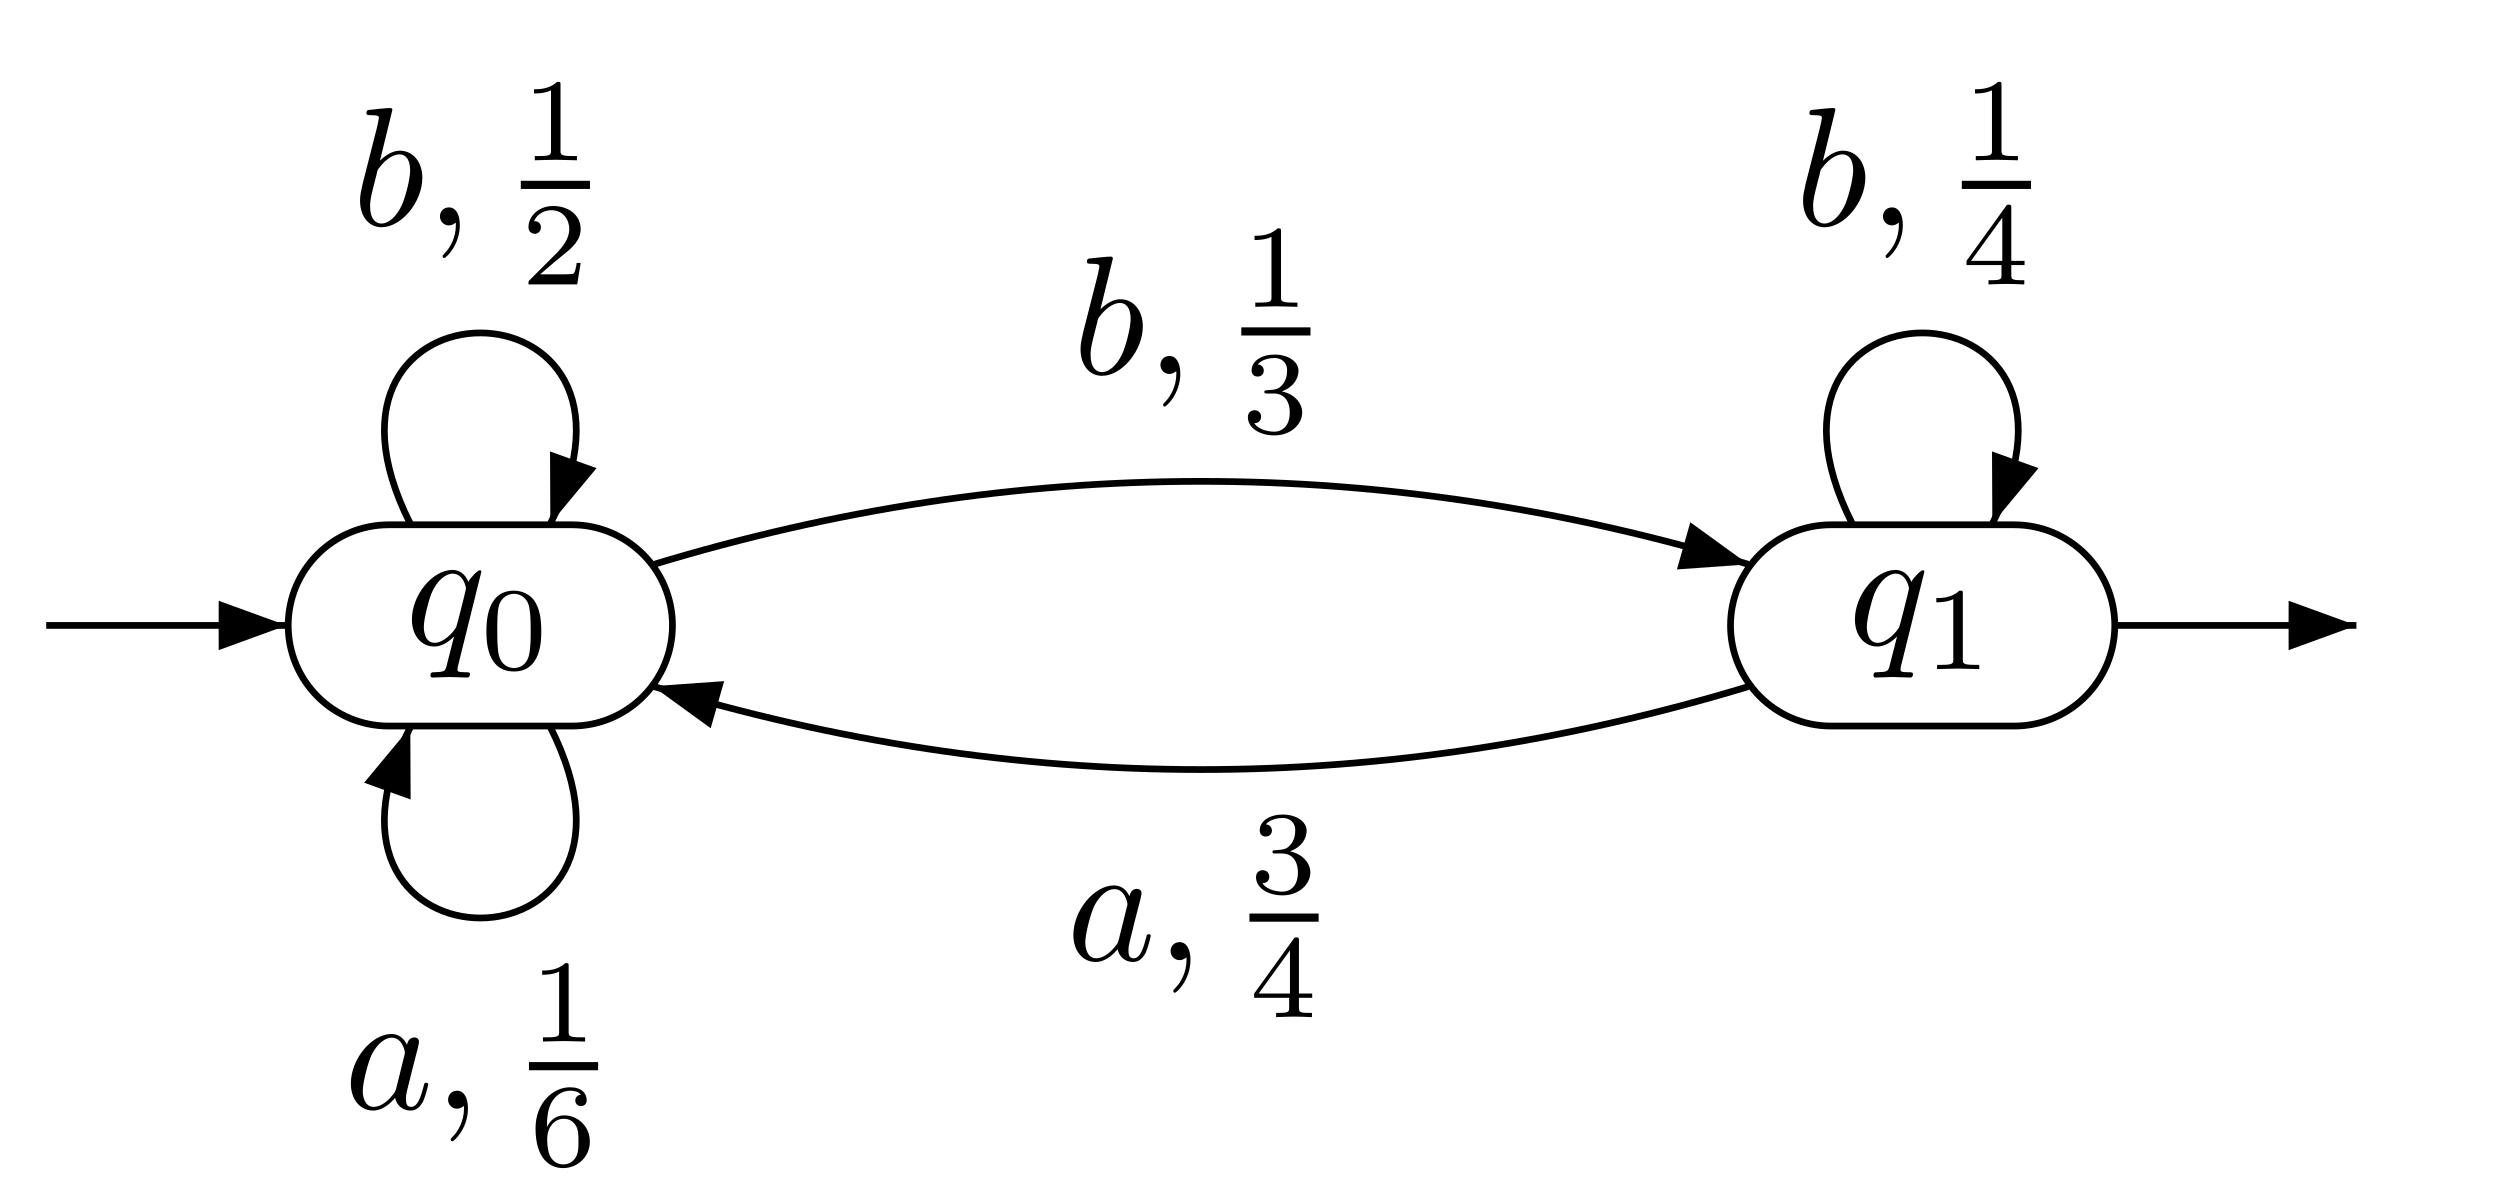
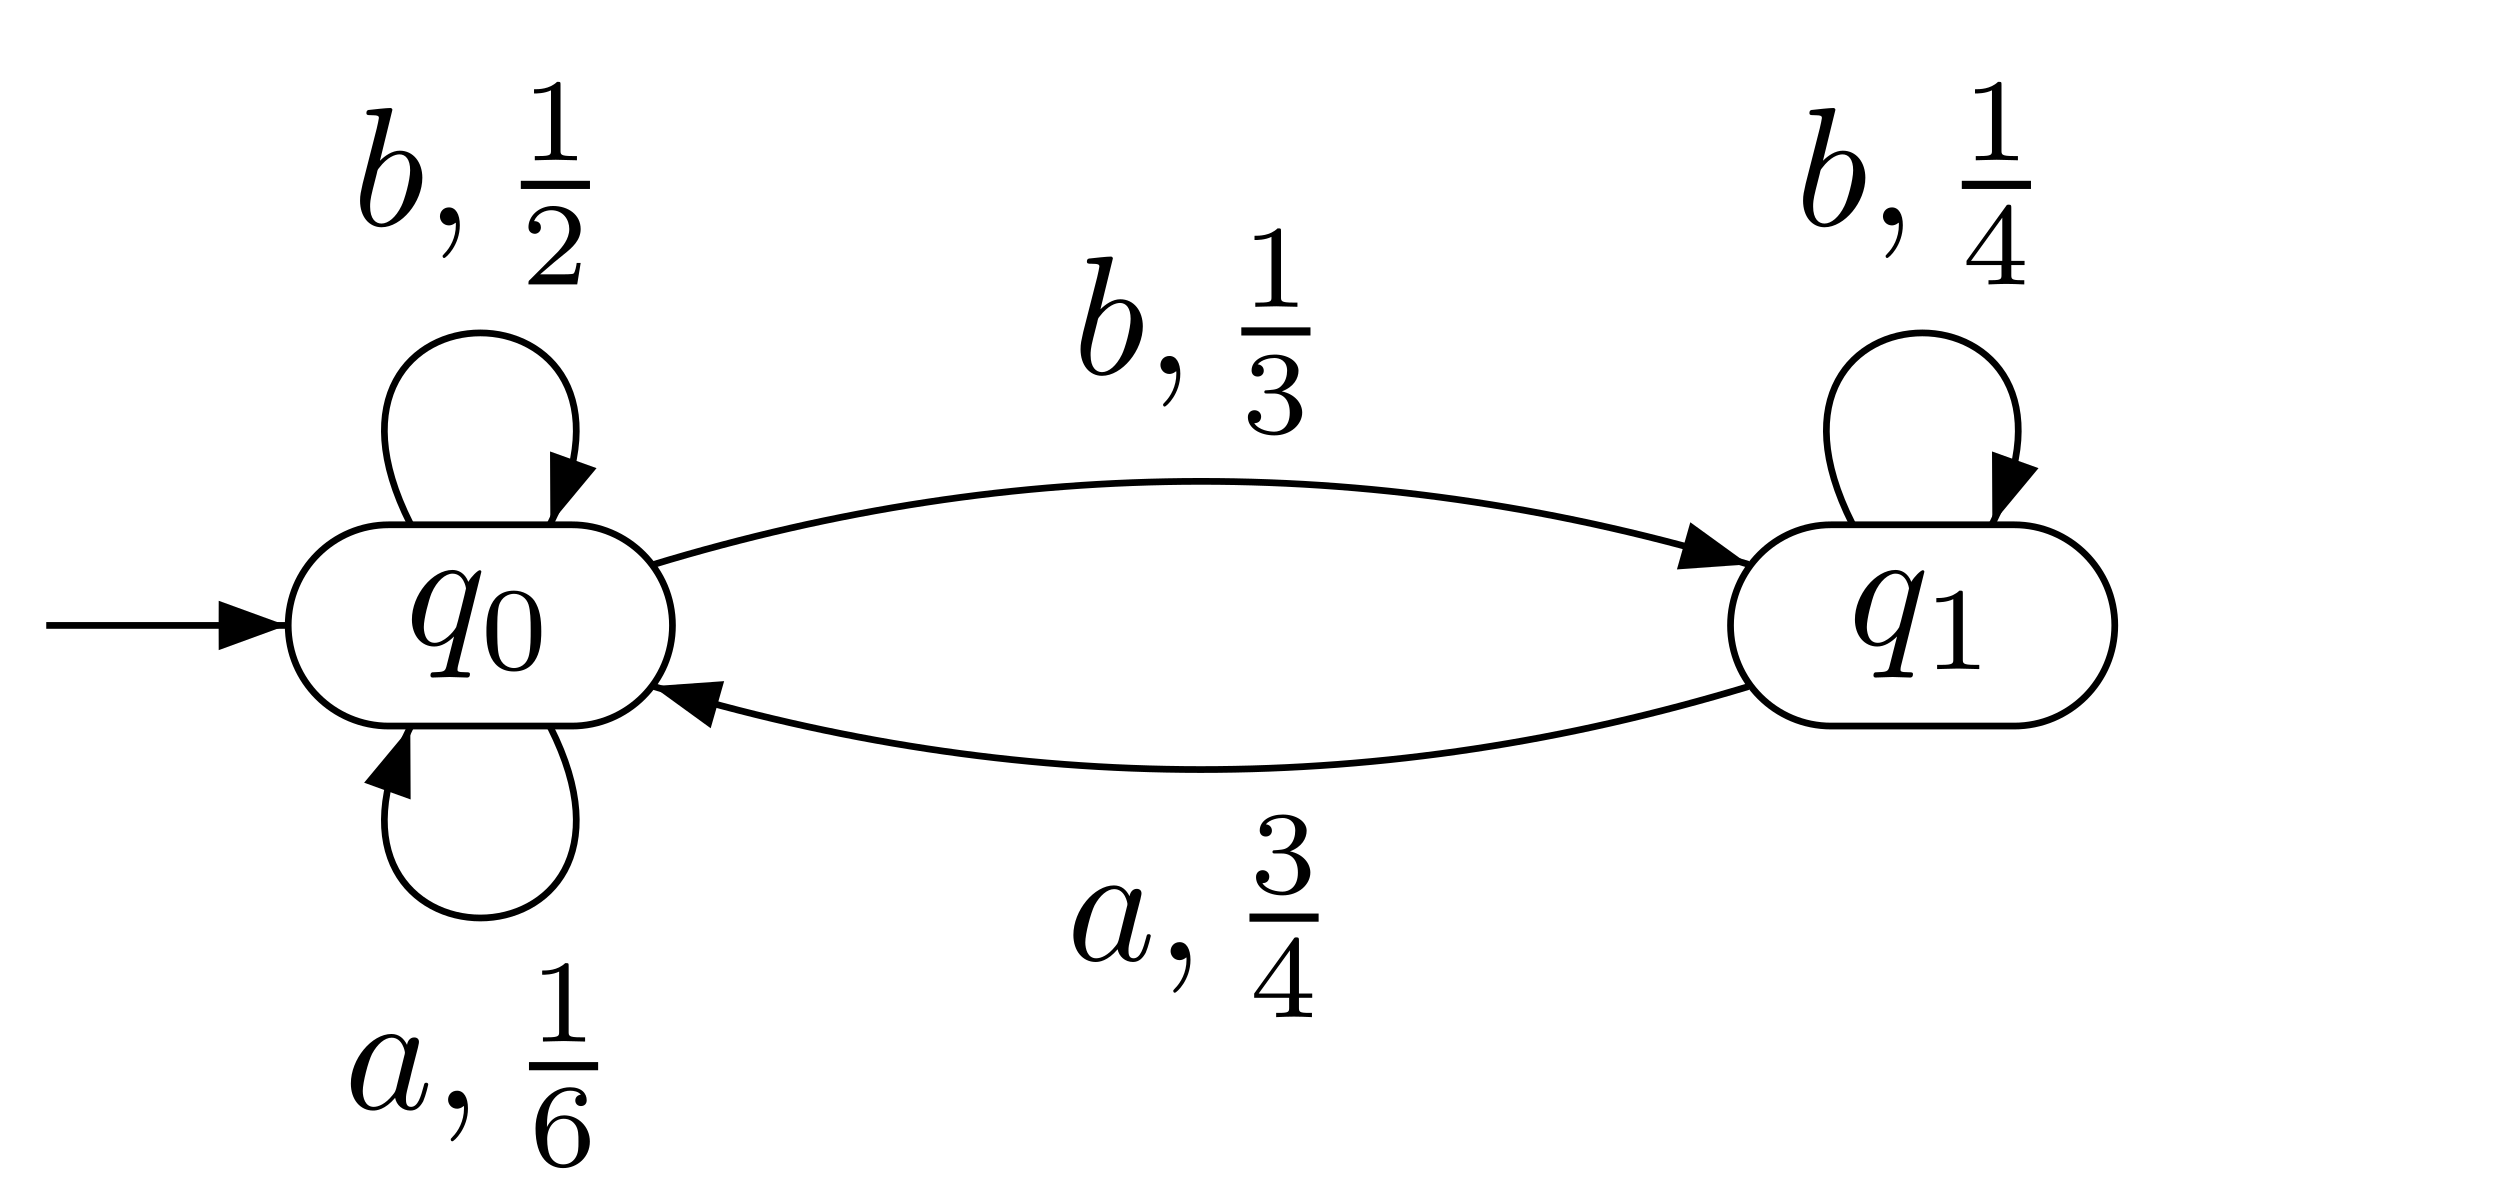
<svg xmlns="http://www.w3.org/2000/svg" xmlns:xlink="http://www.w3.org/1999/xlink" width="147.4pt" height="70.87pt" viewBox="0 0 147.4 70.87" version="1.1">
  <defs>
    <g>
      <symbol overflow="visible" id="glyph0-0">
        <path style="stroke:none;" d="" />
      </symbol>
      <symbol overflow="visible" id="glyph0-1">
        <path style="stroke:none;" d="M 4.5 -4.297 C 4.5 -4.344 4.469 -4.391 4.406 -4.391 C 4.297 -4.391 3.891 -4 3.734 -3.703 C 3.516 -4.25 3.125 -4.406 2.797 -4.406 C 1.625 -4.406 0.406 -2.938 0.406 -1.484 C 0.406 -0.516 0.984 0.109 1.719 0.109 C 2.141 0.109 2.531 -0.125 2.891 -0.484 C 2.797 -0.141 2.469 1.203 2.438 1.297 C 2.359 1.578 2.281 1.609 1.719 1.625 C 1.594 1.625 1.5 1.625 1.5 1.828 C 1.5 1.828 1.5 1.938 1.625 1.938 C 1.938 1.938 2.297 1.906 2.625 1.906 C 2.953 1.906 3.312 1.938 3.656 1.938 C 3.703 1.938 3.828 1.938 3.828 1.734 C 3.828 1.625 3.734 1.625 3.562 1.625 C 3.094 1.625 3.094 1.562 3.094 1.469 C 3.094 1.391 3.109 1.328 3.125 1.25 Z M 1.75 -0.109 C 1.141 -0.109 1.109 -0.875 1.109 -1.047 C 1.109 -1.531 1.391 -2.609 1.562 -3.031 C 1.875 -3.766 2.391 -4.188 2.797 -4.188 C 3.453 -4.188 3.594 -3.375 3.594 -3.312 C 3.594 -3.25 3.047 -1.062 3.016 -1.031 C 2.859 -0.75 2.297 -0.109 1.75 -0.109 Z M 1.75 -0.109 " />
      </symbol>
      <symbol overflow="visible" id="glyph0-2">
        <path style="stroke:none;" d="M 2.375 -6.812 C 2.375 -6.812 2.375 -6.922 2.25 -6.922 C 2.031 -6.922 1.297 -6.844 1.031 -6.812 C 0.953 -6.812 0.844 -6.797 0.844 -6.625 C 0.844 -6.5 0.938 -6.5 1.094 -6.5 C 1.562 -6.5 1.578 -6.438 1.578 -6.328 C 1.578 -6.266 1.5 -5.922 1.453 -5.719 L 0.625 -2.469 C 0.516 -1.969 0.469 -1.797 0.469 -1.453 C 0.469 -0.516 1 0.109 1.734 0.109 C 2.906 0.109 4.141 -1.375 4.141 -2.812 C 4.141 -3.719 3.609 -4.406 2.812 -4.406 C 2.359 -4.406 1.938 -4.109 1.641 -3.812 Z M 1.453 -3.047 C 1.5 -3.266 1.5 -3.281 1.594 -3.391 C 2.078 -4.031 2.531 -4.188 2.797 -4.188 C 3.156 -4.188 3.422 -3.891 3.422 -3.25 C 3.422 -2.656 3.094 -1.516 2.906 -1.141 C 2.578 -0.469 2.125 -0.109 1.734 -0.109 C 1.391 -0.109 1.062 -0.375 1.062 -1.109 C 1.062 -1.312 1.062 -1.5 1.219 -2.125 Z M 1.453 -3.047 " />
      </symbol>
      <symbol overflow="visible" id="glyph0-3">
        <path style="stroke:none;" d="M 2.031 -0.016 C 2.031 -0.672 1.781 -1.062 1.391 -1.062 C 1.062 -1.062 0.859 -0.812 0.859 -0.531 C 0.859 -0.266 1.062 0 1.391 0 C 1.5 0 1.641 -0.047 1.734 -0.125 C 1.766 -0.156 1.781 -0.156 1.781 -0.156 C 1.797 -0.156 1.797 -0.156 1.797 -0.016 C 1.797 0.734 1.453 1.328 1.125 1.656 C 1.016 1.766 1.016 1.781 1.016 1.812 C 1.016 1.891 1.062 1.922 1.109 1.922 C 1.219 1.922 2.031 1.156 2.031 -0.016 Z M 2.031 -0.016 " />
      </symbol>
      <symbol overflow="visible" id="glyph0-4">
        <path style="stroke:none;" d="M 3.719 -3.766 C 3.531 -4.141 3.25 -4.406 2.797 -4.406 C 1.641 -4.406 0.406 -2.938 0.406 -1.484 C 0.406 -0.547 0.953 0.109 1.719 0.109 C 1.922 0.109 2.422 0.062 3.016 -0.641 C 3.094 -0.219 3.453 0.109 3.922 0.109 C 4.281 0.109 4.5 -0.125 4.672 -0.438 C 4.828 -0.797 4.969 -1.406 4.969 -1.422 C 4.969 -1.531 4.875 -1.531 4.844 -1.531 C 4.75 -1.531 4.734 -1.484 4.703 -1.344 C 4.531 -0.703 4.359 -0.109 3.953 -0.109 C 3.672 -0.109 3.656 -0.375 3.656 -0.562 C 3.656 -0.781 3.672 -0.875 3.781 -1.312 C 3.891 -1.719 3.906 -1.828 4 -2.203 L 4.359 -3.594 C 4.422 -3.875 4.422 -3.891 4.422 -3.938 C 4.422 -4.109 4.312 -4.203 4.141 -4.203 C 3.891 -4.203 3.75 -3.984 3.719 -3.766 Z M 3.078 -1.188 C 3.016 -1 3.016 -0.984 2.875 -0.812 C 2.438 -0.266 2.031 -0.109 1.75 -0.109 C 1.25 -0.109 1.109 -0.656 1.109 -1.047 C 1.109 -1.547 1.422 -2.766 1.656 -3.234 C 1.969 -3.812 2.406 -4.188 2.812 -4.188 C 3.453 -4.188 3.594 -3.375 3.594 -3.312 C 3.594 -3.25 3.578 -3.188 3.562 -3.141 Z M 3.078 -1.188 " />
      </symbol>
      <symbol overflow="visible" id="glyph1-0">
        <path style="stroke:none;" d="" />
      </symbol>
      <symbol overflow="visible" id="glyph1-1">
        <path style="stroke:none;" d="M 3.594 -2.219 C 3.594 -2.984 3.5 -3.547 3.188 -4.031 C 2.969 -4.344 2.531 -4.625 1.984 -4.625 C 0.359 -4.625 0.359 -2.719 0.359 -2.219 C 0.359 -1.719 0.359 0.141 1.984 0.141 C 3.594 0.141 3.594 -1.719 3.594 -2.219 Z M 1.984 -0.062 C 1.656 -0.062 1.234 -0.25 1.094 -0.812 C 1 -1.219 1 -1.797 1 -2.312 C 1 -2.828 1 -3.359 1.094 -3.734 C 1.25 -4.281 1.688 -4.438 1.984 -4.438 C 2.359 -4.438 2.719 -4.203 2.844 -3.797 C 2.953 -3.422 2.969 -2.922 2.969 -2.312 C 2.969 -1.797 2.969 -1.281 2.875 -0.844 C 2.734 -0.203 2.266 -0.062 1.984 -0.062 Z M 1.984 -0.062 " />
      </symbol>
      <symbol overflow="visible" id="glyph1-2">
        <path style="stroke:none;" d="M 2.328 -4.438 C 2.328 -4.625 2.328 -4.625 2.125 -4.625 C 1.672 -4.188 1.047 -4.188 0.766 -4.188 L 0.766 -3.938 C 0.922 -3.938 1.391 -3.938 1.766 -4.125 L 1.766 -0.578 C 1.766 -0.344 1.766 -0.25 1.078 -0.25 L 0.812 -0.25 L 0.812 0 C 0.938 0 1.797 -0.031 2.047 -0.031 C 2.266 -0.031 3.141 0 3.297 0 L 3.297 -0.25 L 3.031 -0.25 C 2.328 -0.25 2.328 -0.344 2.328 -0.578 Z M 2.328 -4.438 " />
      </symbol>
      <symbol overflow="visible" id="glyph1-3">
        <path style="stroke:none;" d="M 1.906 -2.328 C 2.453 -2.328 2.844 -1.953 2.844 -1.203 C 2.844 -0.344 2.328 -0.078 1.938 -0.078 C 1.656 -0.078 1.031 -0.156 0.75 -0.578 C 1.078 -0.578 1.156 -0.812 1.156 -0.969 C 1.156 -1.188 0.984 -1.344 0.766 -1.344 C 0.578 -1.344 0.375 -1.219 0.375 -0.938 C 0.375 -0.281 1.094 0.141 1.938 0.141 C 2.906 0.141 3.578 -0.516 3.578 -1.203 C 3.578 -1.75 3.141 -2.297 2.375 -2.453 C 3.094 -2.719 3.359 -3.234 3.359 -3.672 C 3.359 -4.219 2.734 -4.625 1.953 -4.625 C 1.188 -4.625 0.594 -4.25 0.594 -3.688 C 0.594 -3.453 0.75 -3.328 0.953 -3.328 C 1.172 -3.328 1.312 -3.484 1.312 -3.672 C 1.312 -3.875 1.172 -4.031 0.953 -4.047 C 1.203 -4.344 1.672 -4.422 1.938 -4.422 C 2.25 -4.422 2.688 -4.266 2.688 -3.672 C 2.688 -3.375 2.594 -3.047 2.406 -2.844 C 2.188 -2.578 1.984 -2.562 1.641 -2.531 C 1.469 -2.516 1.453 -2.516 1.422 -2.516 C 1.406 -2.516 1.344 -2.5 1.344 -2.422 C 1.344 -2.328 1.406 -2.328 1.531 -2.328 Z M 1.906 -2.328 " />
      </symbol>
      <symbol overflow="visible" id="glyph1-4">
        <path style="stroke:none;" d="M 3.688 -1.141 L 3.688 -1.391 L 2.906 -1.391 L 2.906 -4.5 C 2.906 -4.641 2.906 -4.703 2.766 -4.703 C 2.672 -4.703 2.641 -4.703 2.578 -4.594 L 0.266 -1.391 L 0.266 -1.141 L 2.328 -1.141 L 2.328 -0.578 C 2.328 -0.328 2.328 -0.25 1.75 -0.25 L 1.562 -0.25 L 1.562 0 C 1.922 -0.016 2.359 -0.031 2.609 -0.031 C 2.875 -0.031 3.312 -0.016 3.672 0 L 3.672 -0.25 L 3.484 -0.25 C 2.906 -0.25 2.906 -0.328 2.906 -0.578 L 2.906 -1.141 Z M 2.375 -3.938 L 2.375 -1.391 L 0.531 -1.391 Z M 2.375 -3.938 " />
      </symbol>
      <symbol overflow="visible" id="glyph1-5">
        <path style="stroke:none;" d="M 3.516 -1.266 L 3.281 -1.266 C 3.266 -1.109 3.188 -0.703 3.094 -0.641 C 3.047 -0.594 2.516 -0.594 2.406 -0.594 L 1.125 -0.594 C 1.859 -1.234 2.109 -1.438 2.516 -1.766 C 3.031 -2.172 3.516 -2.609 3.516 -3.266 C 3.516 -4.109 2.781 -4.625 1.891 -4.625 C 1.031 -4.625 0.438 -4.016 0.438 -3.375 C 0.438 -3.031 0.734 -2.984 0.812 -2.984 C 0.969 -2.984 1.172 -3.109 1.172 -3.359 C 1.172 -3.484 1.125 -3.734 0.766 -3.734 C 0.984 -4.219 1.453 -4.375 1.781 -4.375 C 2.484 -4.375 2.844 -3.828 2.844 -3.266 C 2.844 -2.656 2.406 -2.188 2.188 -1.938 L 0.516 -0.266 C 0.438 -0.203 0.438 -0.188 0.438 0 L 3.312 0 Z M 3.516 -1.266 " />
      </symbol>
      <symbol overflow="visible" id="glyph1-6">
        <path style="stroke:none;" d="M 1.047 -2.281 C 1.047 -2.844 1.094 -3.359 1.359 -3.797 C 1.594 -4.172 1.969 -4.422 2.422 -4.422 C 2.625 -4.422 2.906 -4.375 3.047 -4.188 C 2.875 -4.172 2.719 -4.047 2.719 -3.844 C 2.719 -3.672 2.844 -3.516 3.047 -3.516 C 3.266 -3.516 3.391 -3.656 3.391 -3.859 C 3.391 -4.266 3.094 -4.625 2.406 -4.625 C 1.406 -4.625 0.375 -3.703 0.375 -2.203 C 0.375 -0.406 1.219 0.141 2 0.141 C 2.844 0.141 3.578 -0.516 3.578 -1.422 C 3.578 -2.312 2.875 -2.969 2.062 -2.969 C 1.5 -2.969 1.203 -2.594 1.047 -2.281 Z M 2 -0.078 C 1.641 -0.078 1.375 -0.281 1.219 -0.594 C 1.125 -0.797 1.062 -1.156 1.062 -1.562 C 1.062 -2.25 1.469 -2.766 2.031 -2.766 C 2.344 -2.766 2.562 -2.641 2.734 -2.391 C 2.906 -2.125 2.906 -1.828 2.906 -1.422 C 2.906 -1.031 2.906 -0.734 2.719 -0.453 C 2.562 -0.219 2.328 -0.078 2 -0.078 Z M 2 -0.078 " />
      </symbol>
    </g>
  </defs>
  <g id="surface1">
    <path style="fill:none;stroke-width:3.968;stroke-linecap:butt;stroke-linejoin:miter;stroke:rgb(0%,0%,0%);stroke-opacity:1;stroke-miterlimit:10;" d="M 283.203 399.286 L 337.148 399.286 C 369.922 399.286 396.484 372.723 396.484 339.95 C 396.484 307.177 369.922 280.614 337.148 280.614 L 229.258 280.614 C 196.484 280.614 169.922 307.177 169.922 339.95 C 169.922 372.723 196.484 399.286 229.258 399.286 Z M 283.203 399.286 " transform="matrix(0.1,0,0,-0.1,0,70.87)" />
    <path style="fill:none;stroke-width:3.968;stroke-linecap:butt;stroke-linejoin:miter;stroke:rgb(0%,0%,0%);stroke-opacity:1;stroke-miterlimit:10;" d="M 168.867 339.95 L 27.266 339.95 " transform="matrix(0.1,0,0,-0.1,0,70.87)" />
    <path style=" stroke:none;fill-rule:nonzero;fill:rgb(0%,0%,0%);fill-opacity:1;" d="M 16.887 36.875 L 12.895 38.332 L 12.891 36.875 L 12.895 35.422 Z M 16.887 36.875 " />
    <g style="fill:rgb(0%,0%,0%);fill-opacity:1;">
      <use xlink:href="#glyph0-1" x="23.88" y="38.01" />
    </g>
    <g style="fill:rgb(0%,0%,0%);fill-opacity:1;">
      <use xlink:href="#glyph1-1" x="28.32" y="39.45" />
    </g>
    <path style="fill:none;stroke-width:3.968;stroke-linecap:butt;stroke-linejoin:miter;stroke:rgb(0%,0%,0%);stroke-opacity:1;stroke-miterlimit:10;" d="M 1133.594 399.286 L 1187.539 399.286 C 1220.312 399.286 1246.875 372.723 1246.875 339.95 C 1246.875 307.177 1220.312 280.614 1187.539 280.614 L 1079.648 280.614 C 1046.875 280.614 1020.312 307.177 1020.312 339.95 C 1020.312 372.723 1046.875 399.286 1079.648 399.286 Z M 1133.594 399.286 " transform="matrix(0.1,0,0,-0.1,0,70.87)" />
-     <path style="fill:none;stroke-width:3.968;stroke-linecap:butt;stroke-linejoin:miter;stroke:rgb(0%,0%,0%);stroke-opacity:1;stroke-miterlimit:10;" d="M 1247.695 339.95 L 1389.336 339.95 " transform="matrix(0.1,0,0,-0.1,0,70.87)" />
-     <path style=" stroke:none;fill-rule:nonzero;fill:rgb(0%,0%,0%);fill-opacity:1;" d="M 138.934 36.875 L 134.938 38.332 L 134.934 36.875 L 134.938 35.422 Z M 138.934 36.875 " />
    <g style="fill:rgb(0%,0%,0%);fill-opacity:1;">
      <use xlink:href="#glyph0-1" x="108.96" y="38.01" />
    </g>
    <g style="fill:rgb(0%,0%,0%);fill-opacity:1;">
      <use xlink:href="#glyph1-2" x="113.4" y="39.45" />
    </g>
    <path style="fill:none;stroke-width:3.968;stroke-linecap:butt;stroke-linejoin:miter;stroke:rgb(0%,0%,0%);stroke-opacity:1;stroke-miterlimit:10;" d="M 384.844 375.731 C 600.078 441.2 815.43 441.278 1030.82 375.966 " transform="matrix(0.1,0,0,-0.1,0,70.87)" />
    <path style=" stroke:none;fill-rule:nonzero;fill:rgb(0%,0%,0%);fill-opacity:1;" d="M 103.082 33.273 L 98.871 33.574 L 99.66 30.793 Z M 103.082 33.273 " />
    <g style="fill:rgb(0%,0%,0%);fill-opacity:1;">
      <use xlink:href="#glyph0-2" x="63.24" y="22.05" />
    </g>
    <g style="fill:rgb(0%,0%,0%);fill-opacity:1;">
      <use xlink:href="#glyph0-3" x="67.56" y="22.05" />
    </g>
    <g style="fill:rgb(0%,0%,0%);fill-opacity:1;">
      <use xlink:href="#glyph1-2" x="73.2" y="18.09" />
    </g>
    <path style=" stroke:none;fill-rule:nonzero;fill:rgb(0%,0%,0%);fill-opacity:1;" d="M 73.188 19.301 L 77.266 19.301 L 77.266 19.781 L 73.188 19.781 Z M 73.188 19.301 " />
    <g style="fill:rgb(0%,0%,0%);fill-opacity:1;">
      <use xlink:href="#glyph1-3" x="73.2" y="25.53" />
    </g>
    <path style="fill:none;stroke-width:3.968;stroke-linecap:butt;stroke-linejoin:miter;stroke:rgb(0%,0%,0%);stroke-opacity:1;stroke-miterlimit:10;" d="M 1030.82 303.895 C 815.43 238.583 600.078 238.661 384.844 304.13 " transform="matrix(0.1,0,0,-0.1,0,70.87)" />
    <path style=" stroke:none;fill-rule:nonzero;fill:rgb(0%,0%,0%);fill-opacity:1;" d="M 38.484 40.457 L 42.695 40.16 L 42.301 41.547 L 41.902 42.938 Z M 38.484 40.457 " />
    <g style="fill:rgb(0%,0%,0%);fill-opacity:1;">
      <use xlink:href="#glyph0-4" x="62.88" y="56.61" />
    </g>
    <g style="fill:rgb(0%,0%,0%);fill-opacity:1;">
      <use xlink:href="#glyph0-3" x="68.16" y="56.61" />
    </g>
    <g style="fill:rgb(0%,0%,0%);fill-opacity:1;">
      <use xlink:href="#glyph1-3" x="73.68" y="52.65" />
    </g>
    <path style=" stroke:none;fill-rule:nonzero;fill:rgb(0%,0%,0%);fill-opacity:1;" d="M 73.668 53.863 L 77.746 53.863 L 77.746 54.344 L 73.668 54.344 Z M 73.668 53.863 " />
    <g style="fill:rgb(0%,0%,0%);fill-opacity:1;">
      <use xlink:href="#glyph1-4" x="73.68" y="59.97" />
    </g>
    <path style="fill:none;stroke-width:3.968;stroke-linecap:butt;stroke-linejoin:miter;stroke:rgb(0%,0%,0%);stroke-opacity:1;stroke-miterlimit:10;" d="M 241.914 399.911 C 166.211 549.911 400.195 549.911 324.492 399.911 " transform="matrix(0.1,0,0,-0.1,0,70.87)" />
    <path style=" stroke:none;fill-rule:nonzero;fill:rgb(0%,0%,0%);fill-opacity:1;" d="M 32.449 30.879 L 32.43 26.617 L 35.172 27.602 Z M 32.449 30.879 " />
    <g style="fill:rgb(0%,0%,0%);fill-opacity:1;">
      <use xlink:href="#glyph0-2" x="20.76" y="13.29" />
    </g>
    <g style="fill:rgb(0%,0%,0%);fill-opacity:1;">
      <use xlink:href="#glyph0-3" x="25.08" y="13.29" />
    </g>
    <g style="fill:rgb(0%,0%,0%);fill-opacity:1;">
      <use xlink:href="#glyph1-2" x="30.72" y="9.45" />
    </g>
    <path style=" stroke:none;fill-rule:nonzero;fill:rgb(0%,0%,0%);fill-opacity:1;" d="M 30.707 10.66 L 34.785 10.66 L 34.785 11.141 L 30.707 11.141 Z M 30.707 10.66 " />
    <g style="fill:rgb(0%,0%,0%);fill-opacity:1;">
      <use xlink:href="#glyph1-5" x="30.72" y="16.77" />
    </g>
    <path style="fill:none;stroke-width:3.968;stroke-linecap:butt;stroke-linejoin:miter;stroke:rgb(0%,0%,0%);stroke-opacity:1;stroke-miterlimit:10;" d="M 1092.109 399.911 C 1016.406 549.911 1250.391 549.911 1174.688 399.911 " transform="matrix(0.1,0,0,-0.1,0,70.87)" />
    <path style=" stroke:none;fill-rule:nonzero;fill:rgb(0%,0%,0%);fill-opacity:1;" d="M 117.469 30.879 L 117.449 26.617 L 120.191 27.602 Z M 117.469 30.879 " />
    <g style="fill:rgb(0%,0%,0%);fill-opacity:1;">
      <use xlink:href="#glyph0-2" x="105.84" y="13.29" />
    </g>
    <g style="fill:rgb(0%,0%,0%);fill-opacity:1;">
      <use xlink:href="#glyph0-3" x="110.16" y="13.29" />
    </g>
    <g style="fill:rgb(0%,0%,0%);fill-opacity:1;">
      <use xlink:href="#glyph1-2" x="115.68" y="9.45" />
    </g>
    <path style=" stroke:none;fill-rule:nonzero;fill:rgb(0%,0%,0%);fill-opacity:1;" d="M 115.668 10.66 L 119.746 10.66 L 119.746 11.141 L 115.668 11.141 Z M 115.668 10.66 " />
    <g style="fill:rgb(0%,0%,0%);fill-opacity:1;">
      <use xlink:href="#glyph1-4" x="115.68" y="16.77" />
    </g>
    <path style="fill:none;stroke-width:3.968;stroke-linecap:butt;stroke-linejoin:miter;stroke:rgb(0%,0%,0%);stroke-opacity:1;stroke-miterlimit:10;" d="M 324.492 279.95 C 400.195 129.95 166.211 129.95 241.914 279.95 " transform="matrix(0.1,0,0,-0.1,0,70.87)" />
    <path style=" stroke:none;fill-rule:nonzero;fill:rgb(0%,0%,0%);fill-opacity:1;" d="M 24.191 42.875 L 24.211 47.137 L 22.84 46.645 L 21.469 46.148 Z M 24.191 42.875 " />
    <g style="fill:rgb(0%,0%,0%);fill-opacity:1;">
      <use xlink:href="#glyph0-4" x="20.28" y="65.37" />
    </g>
    <g style="fill:rgb(0%,0%,0%);fill-opacity:1;">
      <use xlink:href="#glyph0-3" x="25.56" y="65.37" />
    </g>
    <g style="fill:rgb(0%,0%,0%);fill-opacity:1;">
      <use xlink:href="#glyph1-2" x="31.2" y="61.41" />
    </g>
    <path style=" stroke:none;fill-rule:nonzero;fill:rgb(0%,0%,0%);fill-opacity:1;" d="M 31.188 62.621 L 35.266 62.621 L 35.266 63.102 L 31.188 63.102 Z M 31.188 62.621 " />
    <g style="fill:rgb(0%,0%,0%);fill-opacity:1;">
      <use xlink:href="#glyph1-6" x="31.2" y="68.73" />
    </g>
  </g>
</svg>
